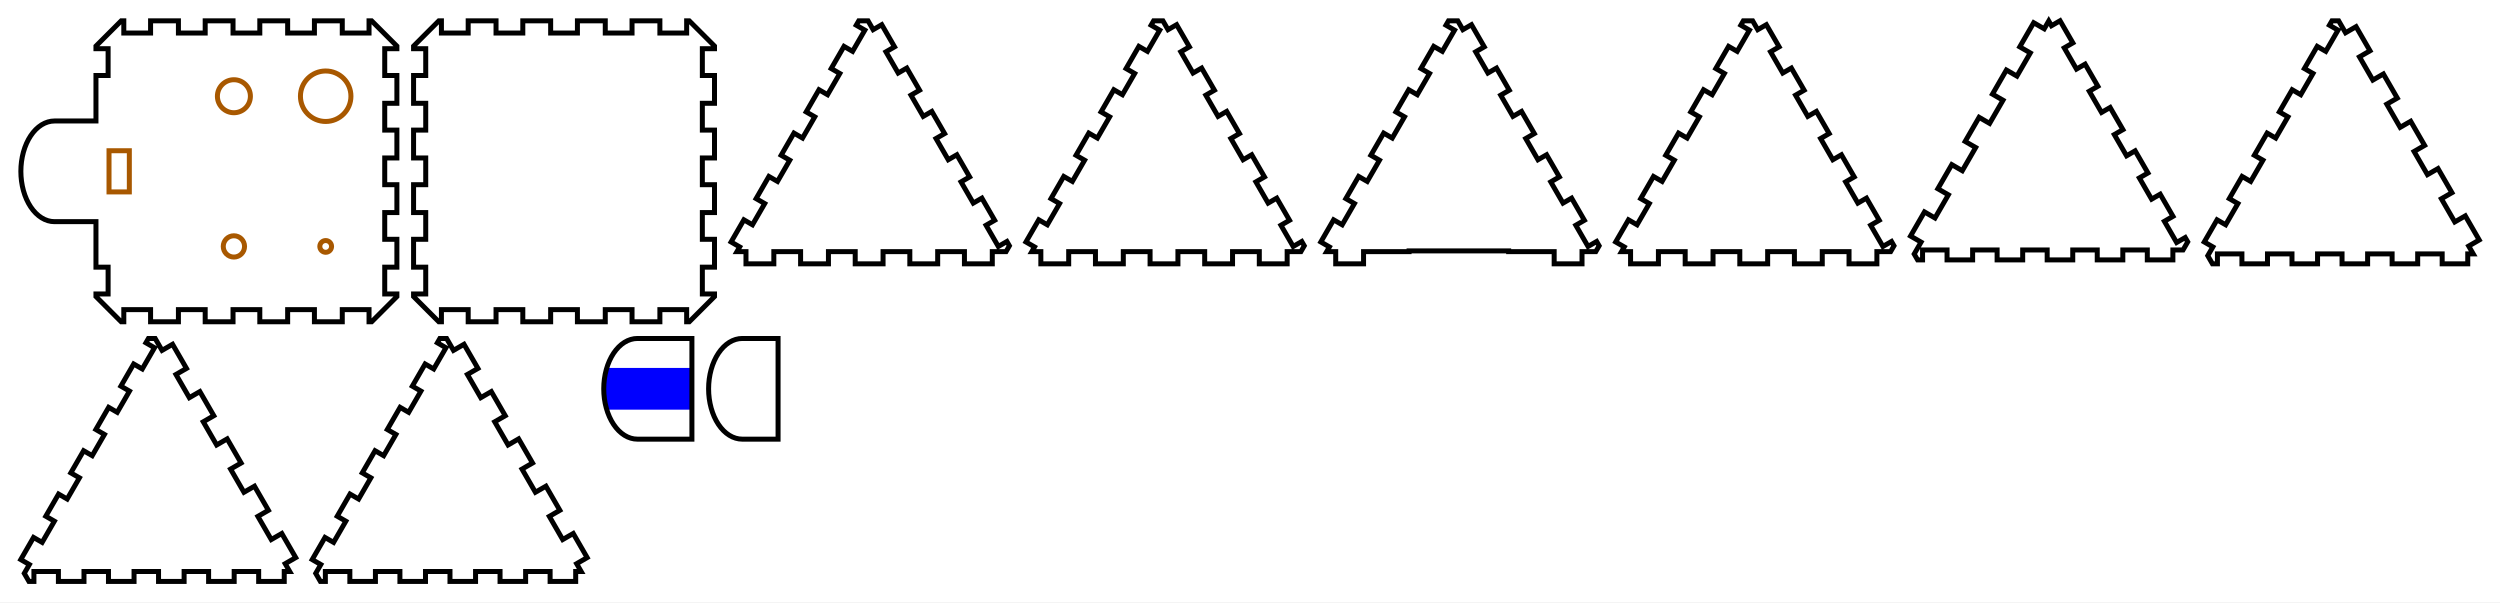
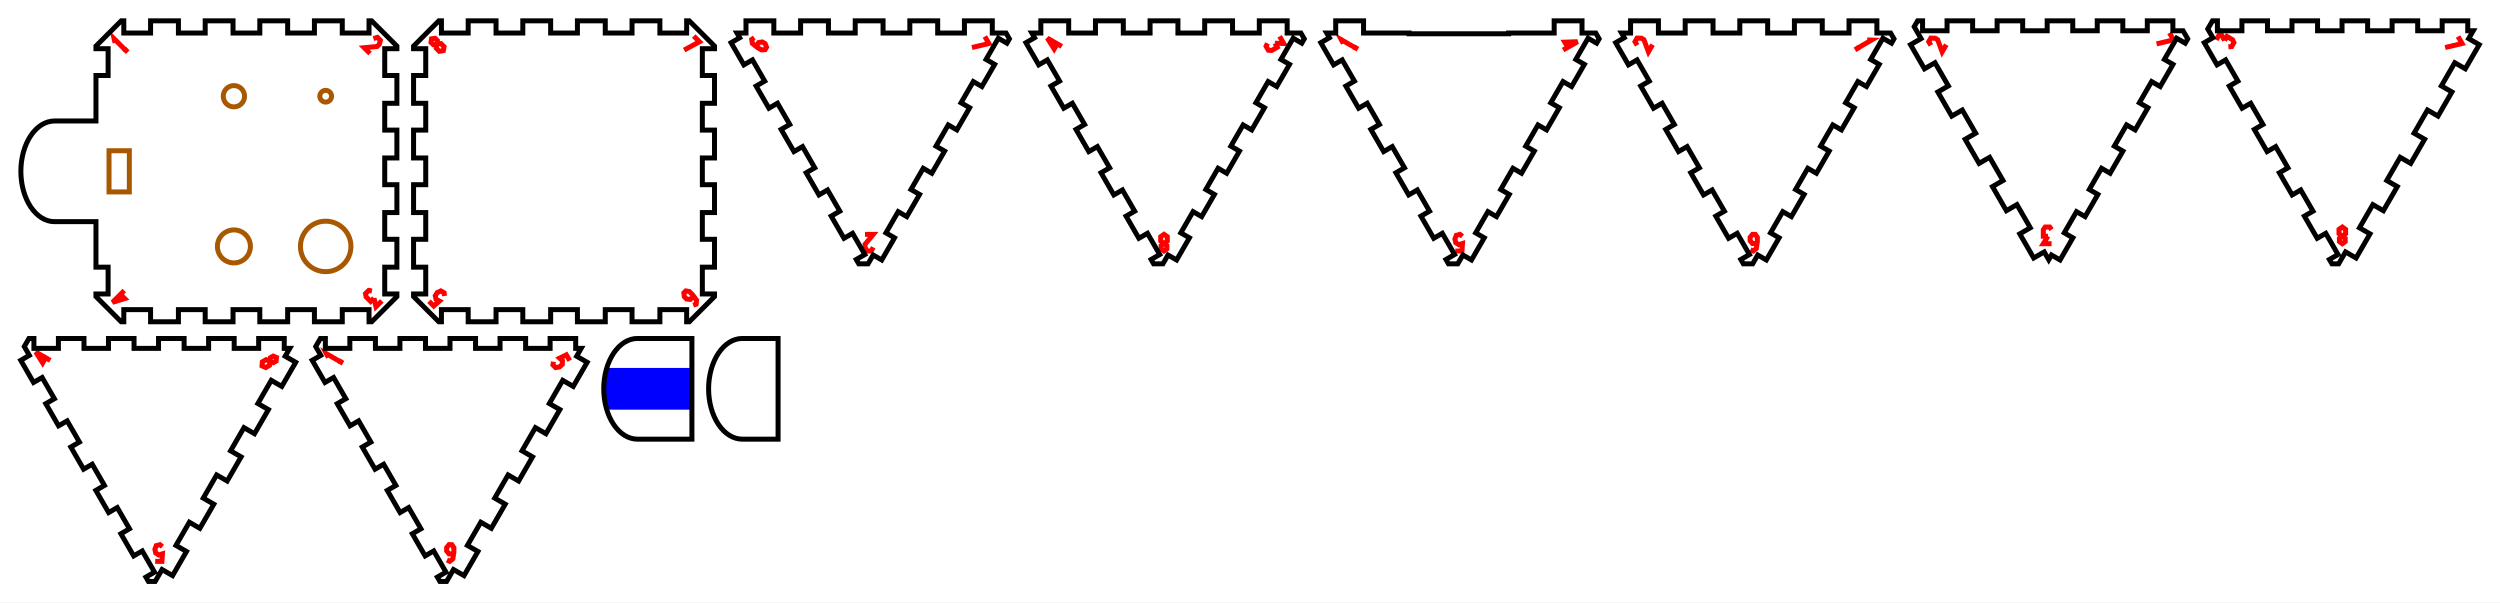
<svg xmlns="http://www.w3.org/2000/svg" width="599.23mm" height="144.36mm" viewBox="0 0 599.23 144.36">
  <rect x="0.0" y="0.0" width="599.23" height="144.36" fill="#ffffff" />
  <g fill="#0000ff" stroke="none">
    <path d="M 165.780,88.195 L 165.780,98.195 L 145.507,98.195 L 145.420,97.900 L 145.339,97.602 L 145.262,97.301 L 145.192,96.996 L 145.126,96.689 L 145.066,96.380 L 145.012,96.068 L 144.964,95.754 L 144.921,95.438 L 144.883,95.121 L 144.852,94.802 L 144.826,94.482 L 144.806,94.161 L 144.791,93.839 L 144.782,93.517 L 144.780,93.195 L 144.782,92.873 L 144.791,92.551 L 144.806,92.229 L 144.826,91.908 L 144.852,91.588 L 144.883,91.269 L 144.921,90.952 L 144.964,90.636 L 145.012,90.322 L 145.066,90.010 L 145.126,89.701 L 145.192,89.394 L 145.262,89.089 L 145.339,88.788 L 145.420,88.490 L 145.507,88.195 Z" />
  </g>
+   <g fill="none" stroke="#ff0000" stroke-width="1.198">
+     <path d="M 89.499,9.229 L 90.471,8.957 L 91.173,9.659 L 90.901,10.631 L 90.392,11.141 L 87.292,11.435 L 88.695,12.838" />
+     <path d="M 91.524,72.121 L 90.121,73.524 L 89.637,71.462" />
+     <path d="M 89.637,71.462 L 88.848,72.251 L 87.745,71.148 L 87.608,70.380 L 88.380,69.608 L 89.148,69.745" />
+     <path d="M 29.785,69.643 L 26.957,72.471 L 29.897,71.565 L 28.495,70.162" />
+     <path d="M 27.579,10.281 L 27.343,9.273 L 30.171,12.101" />
+     <path d="M 29.750,12.522 L 30.627,11.645" />
+     <path d="M 104.711,10.581 L 103.852,10.704 L 103.314,10.166 L 103.438,9.308 L 104.296,9.184 L 104.834,9.722 L 104.711,10.581 L 104.574,11.566 L 105.309,12.301 L 106.266,12.136 L 106.431,11.179 L 105.696,10.444 L 104.711,10.581" />
+     <path d="M 166.286,8.641 L 167.654,10.009 L 163.983,11.996" />
+     <path d="M 166.165,73.157 L 166.865,72.910 L 166.966,71.960 L 166.010,70.653 L 165.247,69.889 L 164.387,69.731 L 163.913,70.204 L 164.019,71.117 L 164.585,71.682 L 165.469,71.760 L 166.030,71.199 L 166.010,70.653" />
+     <path d="M 102.824,72.208 L 103.964,73.348 L 105.324,72.163 L 104.513,71.747 L 104.326,70.882 L 104.808,70.119 L 105.658,69.725 L 106.442,70.169 L 106.541,70.947" />
+     <path d="M 180.793,9.037 L 180.181,9.457 L 180.329,10.402 L 181.590,11.416 L 182.526,11.956 L 183.397,11.887 L 183.732,11.307 L 183.394,10.453 L 182.701,10.053 L 181.827,10.207 L 181.430,10.894 L 181.590,11.416" />
+     <path d="M 236.060,8.748 L 237.027,10.424 L 232.968,11.393" />
+     <path d="M 209.317,59.289 L 208.821,60.169 L 207.829,60.169 L 207.333,59.289 L 207.333,58.569 L 209.317,56.169 L 207.333,56.169" />
+     <path d="M 254.507,11.135 L 251.043,9.135 L 252.680,11.741 L 253.672,10.023" />
+     <path d="M 306.711,8.706 L 307.703,10.424 L 305.586,10.357" />
+     <path d="M 305.586,10.357 L 306.144,11.324 L 304.793,12.104 L 304.016,12.037 L 303.470,11.092 L 303.801,10.386" />
+     <path d="M 279.001,58.369 L 279.696,58.889 L 279.696,59.649 L 279.001,60.169 L 278.307,59.649 L 278.307,58.889 L 279.001,58.369 L 279.795,57.769 L 279.795,56.729 L 279.001,56.169 L 278.208,56.729 L 278.208,57.769 L 279.001,58.369" />
+     <path d="M 321.986,10.434 L 321.496,9.522 L 324.960,11.522" />
+     <path d="M 324.663,12.037 L 325.283,10.963" />
+     <path d="M 374.667,11.994 L 378.132,9.994 L 375.057,10.108 L 376.049,11.827" />
+     <path d="M 348.810,60.169 L 350.422,60.169 L 350.546,58.369 L 349.678,58.649 L 348.934,58.169 L 348.735,57.289 L 349.058,56.409 L 349.926,56.169 L 350.546,56.649" />
+     <path d="M 392.414,10.864 L 391.900,9.994 L 392.396,9.135 L 393.406,9.146 L 394.029,9.506 L 395.116,12.424 L 396.108,10.706" />
+     <path d="M 447.550,9.575 L 448.585,9.608 L 445.121,11.608" />
+     <path d="M 444.823,11.092 L 445.443,12.166" />
+     <path d="M 419.560,59.849 L 420.230,60.169 L 420.974,59.569 L 421.222,57.969 L 421.222,56.889 L 420.726,56.169 L 420.056,56.169 L 419.486,56.889 L 419.486,57.689 L 420.056,58.369 L 420.850,58.369 L 421.222,57.969" />
+     <path d="M 462.817,10.864 L 462.303,9.994 L 462.799,9.135 L 463.809,9.146 L 464.433,9.506 L 465.519,12.424 L 466.511,10.706" />
+     <path d="M 520.007,7.873 L 520.974,9.549 L 516.915,10.518" />
+     <path d="M 491.749,58.419 L 489.765,58.419 L 490.881,56.619" />
+     <path d="M 490.881,56.619 L 489.765,56.619 L 489.765,55.059 L 490.212,54.419 L 491.303,54.419 L 491.749,55.059" />
+     <path d="M 531.217,9.549 L 532.209,7.831 L 533.209,9.697" />
+     <path d="M 533.209,9.697 L 533.767,8.731 L 535.118,9.511 L 535.449,10.217 L 534.904,11.162 L 534.126,11.229" />
+     <path d="M 589.168,8.748 L 590.136,10.424 L 586.076,11.393" />
+     <path d="M 561.434,56.619 L 562.128,57.139 L 562.128,57.899 L 561.434,58.419 L 560.739,57.899 L 560.739,57.139 L 561.434,56.619 L 562.227,56.019 L 562.227,54.979 L 561.434,54.419 L 560.640,54.979 L 560.640,56.019 L 561.434,56.619" />
+     <path d="M 12.056,86.390 L 8.592,84.390 L 10.228,86.996 L 11.220,85.278" />
+     <path d="M 64.712,86.595 L 64.815,85.733 L 65.474,85.353 L 66.271,85.695 L 66.168,86.556 L 65.510,86.936 L 64.712,86.595 L 63.796,86.207 L 62.895,86.727 L 62.807,87.695 L 63.689,88.102 L 64.589,87.582 L 64.712,86.595" />
+     <path d="M 37.197,134.549 L 38.809,134.549 L 38.933,132.749 L 38.065,133.029 L 37.321,132.549 L 37.123,131.669 L 37.445,130.789 L 38.313,130.549 L 38.933,131.029" />
+     <path d="M 78.715,85.689 L 78.226,84.777 L 81.690,86.777" />
+     <path d="M 81.393,87.292 L 82.013,86.218" />
+     <path d="M 136.562,86.446 L 135.756,85.050 L 134.135,85.843 L 134.812,86.455 L 134.768,87.339 L 134.105,87.951 L 133.182,88.112 L 132.540,87.480 L 132.646,86.703" />
+     <path d="M 107.129,134.229 L 107.798,134.549 L 108.542,133.949 L 108.790,132.349 L 108.790,131.269 L 108.294,130.549 L 107.625,130.549 L 107.054,131.269 L 107.054,132.069 L 107.625,132.749 L 108.418,132.749 L 108.790,132.349" />
+   </g>
  <g fill="none" stroke="#a85800" stroke-width="1.198">
-     <path d="M 26.130,36.130 L 31.000,36.130 L 31.000,46.000 L 26.130,46.000 Z" />
-     <circle cx="78.065" cy="59.065" r="1.408" />
-     <circle cx="56.065" cy="59.065" r="2.552" />
-     <circle cx="56.065" cy="23.065" r="3.955" />
-     <circle cx="78.065" cy="23.065" r="6.051" />
+     <path d="M 26.130,46.000 L 31.000,46.000 L 31.000,36.130 L 26.130,36.130 Z" />
+     <circle cx="78.065" cy="23.065" r="1.408" />
+     <circle cx="56.065" cy="23.065" r="2.552" />
+     <circle cx="56.065" cy="59.065" r="3.955" />
+     <circle cx="78.065" cy="59.065" r="6.051" />
  </g>
  <g fill="none" stroke="#000000" stroke-width="1.198">
-     <path d="M 89.082,77.130 L 95.130,71.082 L 95.130,70.455 L 92.217,70.455 L 92.217,64.039 L 95.130,64.039 L 95.130,57.364 L 92.217,57.364 L 92.217,50.948 L 95.130,50.948 L 95.130,44.273 L 92.217,44.273 L 92.217,37.857 L 95.130,37.857 L 95.130,31.182 L 92.217,31.182 L 92.217,24.766 L 95.130,24.766 L 95.130,18.091 L 92.217,18.091 L 92.217,11.675 L 95.130,11.675 L 95.130,11.048 L 89.082,5.000 L 88.455,5.000 L 88.455,7.913 L 82.039,7.913 L 82.039,5.000 L 75.364,5.000 L 75.364,7.913 L 68.948,7.913 L 68.948,5.000 L 62.273,5.000 L 62.273,7.913 L 55.857,7.913 L 55.857,5.000 L 49.182,5.000 L 49.182,7.913 L 42.766,7.913 L 42.766,5.000 L 36.091,5.000 L 36.091,7.913 L 29.675,7.913 L 29.675,5.000 L 29.048,5.000 L 23.000,11.048 L 23.000,11.675 L 25.913,11.675 L 25.913,18.091 L 23.000,18.091 L 23.000,29.000 L 13.063,29.000 L 12.271,29.058 L 11.486,29.233 L 10.716,29.522 L 9.969,29.923 L 9.253,30.431 L 8.574,31.041 L 7.939,31.748 L 7.354,32.544 L 6.824,33.421 L 6.354,34.372 L 5.948,35.386 L 5.611,36.455 L 5.346,37.569 L 5.154,38.715 L 5.039,39.885 L 5.000,41.065 L 5.039,42.245 L 5.154,43.415 L 5.346,44.561 L 5.611,45.675 L 5.948,46.744 L 6.354,47.758 L 6.824,48.709 L 7.354,49.586 L 7.939,50.382 L 8.574,51.089 L 9.253,51.699 L 9.969,52.207 L 10.716,52.608 L 11.486,52.897 L 12.271,53.072 L 13.063,53.130 L 23.000,53.130 L 23.000,64.039 L 25.913,64.039 L 25.913,70.455 L 23.000,70.455 L 23.000,71.082 L 29.048,77.130 L 29.675,77.130 L 29.675,74.217 L 36.091,74.217 L 36.091,77.130 L 42.766,77.130 L 42.766,74.217 L 49.182,74.217 L 49.182,77.130 L 55.857,77.130 L 55.857,74.217 L 62.273,74.217 L 62.273,77.130 L 68.948,77.130 L 68.948,74.217 L 75.364,74.217 L 75.364,77.130 L 82.039,77.130 L 82.039,74.217 L 88.455,74.217 L 88.455,77.130 Z" />
-     <path d="M 99.130,71.082 L 105.178,77.130 L 105.805,77.130 L 105.805,74.217 L 112.221,74.217 L 112.221,77.130 L 118.896,77.130 L 118.896,74.217 L 125.312,74.217 L 125.312,77.130 L 131.987,77.130 L 131.987,74.217 L 138.403,74.217 L 138.403,77.130 L 145.078,77.130 L 145.078,74.217 L 151.494,74.217 L 151.494,77.130 L 158.169,77.130 L 158.169,74.217 L 164.585,74.217 L 164.585,77.130 L 165.212,77.130 L 171.260,71.082 L 171.260,70.455 L 168.347,70.455 L 168.347,64.039 L 171.260,64.039 L 171.260,57.364 L 168.347,57.364 L 168.347,50.948 L 171.260,50.948 L 171.260,44.273 L 168.347,44.273 L 168.347,37.857 L 171.260,37.857 L 171.260,31.182 L 168.347,31.182 L 168.347,24.766 L 171.260,24.766 L 171.260,18.091 L 168.347,18.091 L 168.347,11.675 L 171.260,11.675 L 171.260,11.048 L 165.212,5.000 L 164.585,5.000 L 164.585,7.913 L 158.169,7.913 L 158.169,5.000 L 151.494,5.000 L 151.494,7.913 L 145.078,7.913 L 145.078,5.000 L 138.403,5.000 L 138.403,7.913 L 131.987,7.913 L 131.987,5.000 L 125.312,5.000 L 125.312,7.913 L 118.896,7.913 L 118.896,5.000 L 112.221,5.000 L 112.221,7.913 L 105.805,7.913 L 105.805,5.000 L 105.178,5.000 L 99.130,11.048 L 99.130,11.675 L 102.043,11.675 L 102.043,18.091 L 99.130,18.091 L 99.130,24.766 L 102.043,24.766 L 102.043,31.182 L 99.130,31.182 L 99.130,37.857 L 102.043,37.857 L 102.043,44.273 L 99.130,44.273 L 99.130,50.948 L 102.043,50.948 L 102.043,57.364 L 99.130,57.364 L 99.130,64.039 L 102.043,64.039 L 102.043,70.455 L 99.130,70.455 Z" />
-     <path d="M 176.641,60.321 L 178.805,60.321 L 178.805,63.234 L 185.481,63.234 L 185.481,60.321 L 191.896,60.321 L 191.896,63.234 L 198.572,63.234 L 198.572,60.321 L 204.987,60.321 L 204.987,63.234 L 211.663,63.234 L 211.663,60.321 L 218.078,60.321 L 218.078,63.234 L 224.754,63.234 L 224.754,60.321 L 231.169,60.321 L 231.169,63.234 L 237.845,63.234 L 237.845,60.321 L 241.137,60.321 L 241.946,58.919 L 241.349,57.884 L 239.289,59.073 L 236.354,53.990 L 238.414,52.800 L 235.349,47.492 L 233.289,48.681 L 230.354,43.597 L 232.414,42.408 L 229.349,37.099 L 227.289,38.288 L 224.354,33.205 L 226.414,32.016 L 223.349,26.707 L 221.289,27.896 L 218.354,22.813 L 220.414,21.623 L 217.349,16.315 L 215.289,17.504 L 212.354,12.420 L 214.414,11.231 L 211.349,5.922 L 209.289,7.112 L 208.070,5.000 L 205.834,5.000 L 205.236,6.035 L 207.296,7.224 L 204.361,12.308 L 202.301,11.119 L 199.236,16.427 L 201.296,17.616 L 198.361,22.700 L 196.301,21.511 L 193.236,26.820 L 195.296,28.009 L 192.361,33.092 L 190.301,31.903 L 187.236,37.212 L 189.296,38.401 L 186.361,43.485 L 184.301,42.295 L 181.236,47.604 L 183.296,48.793 L 180.361,53.877 L 178.301,52.688 L 175.236,57.996 L 177.296,59.186 Z" />
-     <path d="M 247.317,60.321 L 249.482,60.321 L 249.482,63.234 L 256.157,63.234 L 256.157,60.321 L 262.573,60.321 L 262.573,63.234 L 269.248,63.234 L 269.248,60.321 L 275.664,60.321 L 275.664,63.234 L 282.339,63.234 L 282.339,60.321 L 288.754,60.321 L 288.754,63.234 L 295.430,63.234 L 295.430,60.321 L 301.845,60.321 L 301.845,63.234 L 308.521,63.234 L 308.521,60.321 L 311.813,60.321 L 312.623,58.919 L 312.025,57.884 L 309.965,59.073 L 307.030,53.990 L 309.090,52.800 L 306.025,47.492 L 303.965,48.681 L 301.030,43.597 L 303.090,42.408 L 300.025,37.099 L 297.965,38.288 L 295.030,33.205 L 297.090,32.016 L 294.025,26.707 L 291.965,27.896 L 289.030,22.813 L 291.090,21.623 L 288.025,16.315 L 285.965,17.504 L 283.030,12.420 L 285.090,11.231 L 282.025,5.922 L 279.965,7.112 L 278.746,5.000 L 276.510,5.000 L 275.912,6.035 L 277.972,7.224 L 275.037,12.308 L 272.977,11.119 L 269.912,16.427 L 271.972,17.616 L 269.037,22.700 L 266.977,21.511 L 263.912,26.820 L 265.972,28.009 L 263.037,33.092 L 260.977,31.903 L 257.912,37.212 L 259.972,38.401 L 257.037,43.485 L 254.977,42.295 L 251.912,47.604 L 253.972,48.793 L 251.037,53.877 L 248.977,52.688 L 245.912,57.996 L 247.972,59.186 Z" />
-     <path d="M 317.993,60.321 L 320.158,60.321 L 320.158,63.234 L 326.833,63.234 L 326.833,60.321 L 337.743,60.321 L 337.743,60.144 L 361.613,60.144 L 361.613,60.321 L 372.522,60.321 L 372.522,63.234 L 379.197,63.234 L 379.197,60.321 L 382.489,60.321 L 383.299,58.919 L 382.701,57.884 L 380.642,59.073 L 377.707,53.990 L 379.766,52.800 L 376.701,47.492 L 374.642,48.681 L 371.707,43.597 L 373.766,42.408 L 370.701,37.099 L 368.642,38.288 L 365.707,33.205 L 367.766,32.016 L 364.701,26.707 L 362.642,27.896 L 359.707,22.813 L 361.766,21.623 L 358.701,16.315 L 356.642,17.504 L 353.707,12.420 L 355.766,11.231 L 352.701,5.922 L 350.642,7.112 L 349.422,5.000 L 347.186,5.000 L 346.589,6.035 L 348.648,7.224 L 345.713,12.308 L 343.654,11.119 L 340.589,16.427 L 342.648,17.616 L 339.713,22.700 L 337.654,21.511 L 334.589,26.820 L 336.648,28.009 L 333.713,33.092 L 331.654,31.903 L 328.589,37.212 L 330.648,38.401 L 327.713,43.485 L 325.654,42.295 L 322.589,47.604 L 324.648,48.793 L 321.713,53.877 L 319.654,52.688 L 316.589,57.996 L 318.648,59.186 Z" />
-     <path d="M 388.669,60.321 L 390.834,60.321 L 390.834,63.234 L 397.510,63.234 L 397.510,60.321 L 403.925,60.321 L 403.925,63.234 L 410.601,63.234 L 410.601,60.321 L 417.016,60.321 L 417.016,63.234 L 423.692,63.234 L 423.692,60.321 L 430.107,60.321 L 430.107,63.234 L 436.782,63.234 L 436.782,60.321 L 443.198,60.321 L 443.198,63.234 L 449.873,63.234 L 449.873,60.321 L 453.166,60.321 L 453.975,58.919 L 453.378,57.884 L 451.318,59.073 L 448.383,53.990 L 450.443,52.800 L 447.378,47.492 L 445.318,48.681 L 442.383,43.597 L 444.443,42.408 L 441.378,37.099 L 439.318,38.288 L 436.383,33.205 L 438.443,32.016 L 435.378,26.707 L 433.318,27.896 L 430.383,22.813 L 432.443,21.623 L 429.378,16.315 L 427.318,17.504 L 424.383,12.420 L 426.443,11.231 L 423.378,5.922 L 421.318,7.112 L 420.099,5.000 L 417.863,5.000 L 417.265,6.035 L 419.325,7.224 L 416.390,12.308 L 414.330,11.119 L 411.265,16.427 L 413.325,17.616 L 410.390,22.700 L 408.330,21.511 L 405.265,26.820 L 407.325,28.009 L 404.390,33.092 L 402.330,31.903 L 399.265,37.212 L 401.325,38.401 L 398.390,43.485 L 396.330,42.295 L 393.265,47.604 L 395.325,48.793 L 392.390,53.877 L 390.330,52.688 L 387.265,57.996 L 389.325,59.186 Z" />
-     <path d="M 458.818,60.886 L 459.627,62.288 L 460.822,62.288 L 460.822,59.909 L 466.692,59.909 L 466.692,62.288 L 472.822,62.288 L 472.822,59.909 L 478.692,59.909 L 478.692,62.288 L 484.822,62.288 L 484.822,59.909 L 490.692,59.909 L 490.692,62.288 L 496.822,62.288 L 496.822,59.909 L 502.692,59.909 L 502.692,62.288 L 508.822,62.288 L 508.822,59.909 L 514.692,59.909 L 514.692,62.288 L 520.822,62.288 L 520.822,59.909 L 523.261,59.909 L 524.379,57.973 L 523.781,56.938 L 521.721,58.127 L 518.786,53.043 L 520.846,51.854 L 517.781,46.545 L 515.721,47.735 L 512.786,42.651 L 514.846,41.462 L 511.781,36.153 L 509.721,37.342 L 506.786,32.259 L 508.846,31.070 L 505.781,25.761 L 503.721,26.950 L 500.786,21.866 L 502.846,20.677 L 499.781,15.369 L 497.721,16.558 L 494.786,11.474 L 496.846,10.285 L 493.781,4.976 L 491.721,6.165 L 491.066,5.030 L 489.983,6.905 L 487.461,5.449 L 484.123,11.230 L 486.646,12.686 L 483.438,18.242 L 480.915,16.786 L 477.578,22.567 L 480.100,24.023 L 476.893,29.579 L 474.370,28.123 L 471.032,33.904 L 473.555,35.360 L 470.347,40.916 L 467.824,39.460 L 464.487,45.241 L 467.009,46.697 L 463.802,52.253 L 461.279,50.797 L 457.941,56.578 L 460.464,58.034 Z" />
-     <path d="M 529.185,61.297 L 530.304,63.234 L 531.499,63.234 L 531.499,60.855 L 537.369,60.855 L 537.369,63.234 L 543.499,63.234 L 543.499,60.855 L 549.369,60.855 L 549.369,63.234 L 555.499,63.234 L 555.499,60.855 L 561.369,60.855 L 561.369,63.234 L 567.499,63.234 L 567.499,60.855 L 573.369,60.855 L 573.369,63.234 L 579.499,63.234 L 579.499,60.855 L 585.369,60.855 L 585.369,63.234 L 591.499,63.234 L 591.499,60.855 L 592.809,60.855 L 591.727,58.981 L 594.250,57.524 L 590.912,51.743 L 588.389,53.199 L 585.181,47.644 L 587.704,46.187 L 584.366,40.406 L 581.844,41.862 L 578.636,36.306 L 581.159,34.850 L 577.821,29.069 L 575.298,30.525 L 572.091,24.969 L 574.613,23.513 L 571.276,17.732 L 568.753,19.188 L 565.545,13.632 L 568.068,12.176 L 564.730,6.395 L 562.207,7.851 L 560.561,5.000 L 558.942,5.000 L 558.345,6.035 L 560.405,7.224 L 557.470,12.308 L 555.410,11.119 L 552.345,16.427 L 554.405,17.616 L 551.470,22.700 L 549.410,21.511 L 546.345,26.820 L 548.405,28.009 L 545.470,33.092 L 543.410,31.903 L 540.345,37.212 L 542.405,38.401 L 539.470,43.485 L 537.410,42.295 L 534.345,47.604 L 536.405,48.793 L 533.470,53.877 L 531.410,52.688 L 528.345,57.996 L 530.405,59.186 Z" />
-     <path d="M 5.817,137.427 L 6.935,139.364 L 8.130,139.364 L 8.130,136.985 L 14.000,136.985 L 14.000,139.364 L 20.130,139.364 L 20.130,136.985 L 26.000,136.985 L 26.000,139.364 L 32.130,139.364 L 32.130,136.985 L 38.000,136.985 L 38.000,139.364 L 44.130,139.364 L 44.130,136.985 L 50.000,136.985 L 50.000,139.364 L 56.130,139.364 L 56.130,136.985 L 62.000,136.985 L 62.000,139.364 L 68.130,139.364 L 68.130,136.985 L 69.441,136.985 L 68.358,135.111 L 70.881,133.654 L 67.543,127.873 L 65.021,129.329 L 61.813,123.774 L 64.336,122.317 L 60.998,116.536 L 58.475,117.992 L 55.267,112.436 L 57.790,110.980 L 54.452,105.199 L 51.930,106.655 L 48.722,101.099 L 51.245,99.643 L 47.907,93.862 L 45.384,95.318 L 42.177,89.762 L 44.699,88.306 L 41.362,82.525 L 38.839,83.981 L 37.193,81.130 L 35.574,81.130 L 34.976,82.165 L 37.036,83.354 L 34.101,88.438 L 32.041,87.249 L 28.976,92.557 L 31.036,93.746 L 28.101,98.830 L 26.041,97.641 L 22.976,102.950 L 25.036,104.139 L 22.101,109.222 L 20.041,108.033 L 16.976,113.342 L 19.036,114.531 L 16.101,119.615 L 14.041,118.425 L 10.976,123.734 L 13.036,124.923 L 10.101,130.007 L 8.041,128.818 L 4.976,134.126 L 7.036,135.316 Z" />
-     <path d="M 75.674,137.427 L 76.792,139.364 L 77.987,139.364 L 77.987,136.985 L 83.857,136.985 L 83.857,139.364 L 89.987,139.364 L 89.987,136.985 L 95.857,136.985 L 95.857,139.364 L 101.987,139.364 L 101.987,136.985 L 107.857,136.985 L 107.857,139.364 L 113.987,139.364 L 113.987,136.985 L 119.857,136.985 L 119.857,139.364 L 125.987,139.364 L 125.987,136.985 L 131.857,136.985 L 131.857,139.364 L 137.987,139.364 L 137.987,136.985 L 139.298,136.985 L 138.216,135.111 L 140.738,133.654 L 137.401,127.873 L 134.878,129.329 L 131.670,123.774 L 134.193,122.317 L 130.855,116.536 L 128.332,117.992 L 125.125,112.436 L 127.647,110.980 L 124.310,105.199 L 121.787,106.655 L 118.579,101.099 L 121.102,99.643 L 117.764,93.862 L 115.242,95.318 L 112.034,89.762 L 114.557,88.306 L 111.219,82.525 L 108.696,83.981 L 107.050,81.130 L 105.431,81.130 L 104.833,82.165 L 106.893,83.354 L 103.958,88.438 L 101.898,87.249 L 98.833,92.557 L 100.893,93.746 L 97.958,98.830 L 95.898,97.641 L 92.833,102.950 L 94.893,104.139 L 91.958,109.222 L 89.898,108.033 L 86.833,113.342 L 88.893,114.531 L 85.958,119.615 L 83.898,118.425 L 80.833,123.734 L 82.893,124.923 L 79.958,130.007 L 77.898,128.818 L 74.833,134.126 L 76.893,135.316 Z" />
+     <path d="M 89.082,5.000 L 95.130,11.048 L 95.130,11.675 L 92.217,11.675 L 92.217,18.091 L 95.130,18.091 L 95.130,24.766 L 92.217,24.766 L 92.217,31.182 L 95.130,31.182 L 95.130,37.857 L 92.217,37.857 L 92.217,44.273 L 95.130,44.273 L 95.130,50.948 L 92.217,50.948 L 92.217,57.364 L 95.130,57.364 L 95.130,64.039 L 92.217,64.039 L 92.217,70.455 L 95.130,70.455 L 95.130,71.082 L 89.082,77.130 L 88.455,77.130 L 88.455,74.217 L 82.039,74.217 L 82.039,77.130 L 75.364,77.130 L 75.364,74.217 L 68.948,74.217 L 68.948,77.130 L 62.273,77.130 L 62.273,74.217 L 55.857,74.217 L 55.857,77.130 L 49.182,77.130 L 49.182,74.217 L 42.766,74.217 L 42.766,77.130 L 36.091,77.130 L 36.091,74.217 L 29.675,74.217 L 29.675,77.130 L 29.048,77.130 L 23.000,71.082 L 23.000,70.455 L 25.913,70.455 L 25.913,64.039 L 23.000,64.039 L 23.000,53.130 L 13.063,53.130 L 12.271,53.072 L 11.486,52.897 L 10.716,52.608 L 9.969,52.207 L 9.253,51.699 L 8.574,51.089 L 7.939,50.382 L 7.354,49.586 L 6.824,48.709 L 6.354,47.758 L 5.948,46.744 L 5.611,45.675 L 5.346,44.561 L 5.154,43.415 L 5.039,42.245 L 5.000,41.065 L 5.039,39.885 L 5.154,38.715 L 5.346,37.569 L 5.611,36.455 L 5.948,35.386 L 6.354,34.372 L 6.824,33.421 L 7.354,32.544 L 7.939,31.748 L 8.574,31.041 L 9.253,30.431 L 9.969,29.923 L 10.716,29.522 L 11.486,29.233 L 12.271,29.058 L 13.063,29.000 L 23.000,29.000 L 23.000,18.091 L 25.913,18.091 L 25.913,11.675 L 23.000,11.675 L 23.000,11.048 L 29.048,5.000 L 29.675,5.000 L 29.675,7.913 L 36.091,7.913 L 36.091,5.000 L 42.766,5.000 L 42.766,7.913 L 49.182,7.913 L 49.182,5.000 L 55.857,5.000 L 55.857,7.913 L 62.273,7.913 L 62.273,5.000 L 68.948,5.000 L 68.948,7.913 L 75.364,7.913 L 75.364,5.000 L 82.039,5.000 L 82.039,7.913 L 88.455,7.913 L 88.455,5.000 Z" />
+     <path d="M 99.130,11.048 L 105.178,5.000 L 105.805,5.000 L 105.805,7.913 L 112.221,7.913 L 112.221,5.000 L 118.896,5.000 L 118.896,7.913 L 125.312,7.913 L 125.312,5.000 L 131.987,5.000 L 131.987,7.913 L 138.403,7.913 L 138.403,5.000 L 145.078,5.000 L 145.078,7.913 L 151.494,7.913 L 151.494,5.000 L 158.169,5.000 L 158.169,7.913 L 164.585,7.913 L 164.585,5.000 L 165.212,5.000 L 171.260,11.048 L 171.260,11.675 L 168.347,11.675 L 168.347,18.091 L 171.260,18.091 L 171.260,24.766 L 168.347,24.766 L 168.347,31.182 L 171.260,31.182 L 171.260,37.857 L 168.347,37.857 L 168.347,44.273 L 171.260,44.273 L 171.260,50.948 L 168.347,50.948 L 168.347,57.364 L 171.260,57.364 L 171.260,64.039 L 168.347,64.039 L 168.347,70.455 L 171.260,70.455 L 171.260,71.082 L 165.212,77.130 L 164.585,77.130 L 164.585,74.217 L 158.169,74.217 L 158.169,77.130 L 151.494,77.130 L 151.494,74.217 L 145.078,74.217 L 145.078,77.130 L 138.403,77.130 L 138.403,74.217 L 131.987,74.217 L 131.987,77.130 L 125.312,77.130 L 125.312,74.217 L 118.896,74.217 L 118.896,77.130 L 112.221,77.130 L 112.221,74.217 L 105.805,74.217 L 105.805,77.130 L 105.178,77.130 L 99.130,71.082 L 99.130,70.455 L 102.043,70.455 L 102.043,64.039 L 99.130,64.039 L 99.130,57.364 L 102.043,57.364 L 102.043,50.948 L 99.130,50.948 L 99.130,44.273 L 102.043,44.273 L 102.043,37.857 L 99.130,37.857 L 99.130,31.182 L 102.043,31.182 L 102.043,24.766 L 99.130,24.766 L 99.130,18.091 L 102.043,18.091 L 102.043,11.675 L 99.130,11.675 Z" />
+     <path d="M 176.641,7.913 L 178.805,7.913 L 178.805,5.000 L 185.481,5.000 L 185.481,7.913 L 191.896,7.913 L 191.896,5.000 L 198.572,5.000 L 198.572,7.913 L 204.987,7.913 L 204.987,5.000 L 211.663,5.000 L 211.663,7.913 L 218.078,7.913 L 218.078,5.000 L 224.754,5.000 L 224.754,7.913 L 231.169,7.913 L 231.169,5.000 L 237.845,5.000 L 237.845,7.913 L 241.137,7.913 L 241.946,9.315 L 241.349,10.350 L 239.289,9.161 L 236.354,14.244 L 238.414,15.434 L 235.349,20.742 L 233.289,19.553 L 230.354,24.637 L 232.414,25.826 L 229.349,31.135 L 227.289,29.945 L 224.354,35.029 L 226.414,36.218 L 223.349,41.527 L 221.289,40.338 L 218.354,45.421 L 220.414,46.610 L 217.349,51.919 L 215.289,50.730 L 212.354,55.814 L 214.414,57.003 L 211.349,62.311 L 209.289,61.122 L 208.070,63.234 L 205.834,63.234 L 205.236,62.199 L 207.296,61.010 L 204.361,55.926 L 202.301,57.115 L 199.236,51.807 L 201.296,50.617 L 198.361,45.534 L 196.301,46.723 L 193.236,41.414 L 195.296,40.225 L 192.361,35.141 L 190.301,36.331 L 187.236,31.022 L 189.296,29.833 L 186.361,24.749 L 184.301,25.938 L 181.236,20.630 L 183.296,19.440 L 180.361,14.357 L 178.301,15.546 L 175.236,10.237 L 177.296,9.048 Z" />
+     <path d="M 247.317,7.913 L 249.482,7.913 L 249.482,5.000 L 256.157,5.000 L 256.157,7.913 L 262.573,7.913 L 262.573,5.000 L 269.248,5.000 L 269.248,7.913 L 275.664,7.913 L 275.664,5.000 L 282.339,5.000 L 282.339,7.913 L 288.754,7.913 L 288.754,5.000 L 295.430,5.000 L 295.430,7.913 L 301.845,7.913 L 301.845,5.000 L 308.521,5.000 L 308.521,7.913 L 311.813,7.913 L 312.623,9.315 L 312.025,10.350 L 309.965,9.161 L 307.030,14.244 L 309.090,15.434 L 306.025,20.742 L 303.965,19.553 L 301.030,24.637 L 303.090,25.826 L 300.025,31.135 L 297.965,29.945 L 295.030,35.029 L 297.090,36.218 L 294.025,41.527 L 291.965,40.338 L 289.030,45.421 L 291.090,46.610 L 288.025,51.919 L 285.965,50.730 L 283.030,55.814 L 285.090,57.003 L 282.025,62.311 L 279.965,61.122 L 278.746,63.234 L 276.510,63.234 L 275.912,62.199 L 277.972,61.010 L 275.037,55.926 L 272.977,57.115 L 269.912,51.807 L 271.972,50.617 L 269.037,45.534 L 266.977,46.723 L 263.912,41.414 L 265.972,40.225 L 263.037,35.141 L 260.977,36.331 L 257.912,31.022 L 259.972,29.833 L 257.037,24.749 L 254.977,25.938 L 251.912,20.630 L 253.972,19.440 L 251.037,14.357 L 248.977,15.546 L 245.912,10.237 L 247.972,9.048 Z" />
+     <path d="M 317.993,7.913 L 320.158,7.913 L 320.158,5.000 L 326.833,5.000 L 326.833,7.913 L 337.743,7.913 L 337.743,8.090 L 361.613,8.090 L 361.613,7.913 L 372.522,7.913 L 372.522,5.000 L 379.197,5.000 L 379.197,7.913 L 382.489,7.913 L 383.299,9.315 L 382.701,10.350 L 380.642,9.161 L 377.707,14.244 L 379.766,15.434 L 376.701,20.742 L 374.642,19.553 L 371.707,24.637 L 373.766,25.826 L 370.701,31.135 L 368.642,29.945 L 365.707,35.029 L 367.766,36.218 L 364.701,41.527 L 362.642,40.338 L 359.707,45.421 L 361.766,46.610 L 358.701,51.919 L 356.642,50.730 L 353.707,55.814 L 355.766,57.003 L 352.701,62.311 L 350.642,61.122 L 349.422,63.234 L 347.186,63.234 L 346.589,62.199 L 348.648,61.010 L 345.713,55.926 L 343.654,57.115 L 340.589,51.807 L 342.648,50.617 L 339.713,45.534 L 337.654,46.723 L 334.589,41.414 L 336.648,40.225 L 333.713,35.141 L 331.654,36.331 L 328.589,31.022 L 330.648,29.833 L 327.713,24.749 L 325.654,25.938 L 322.589,20.630 L 324.648,19.440 L 321.713,14.357 L 319.654,15.546 L 316.589,10.237 L 318.648,9.048 Z" />
+     <path d="M 388.669,7.913 L 390.834,7.913 L 390.834,5.000 L 397.510,5.000 L 397.510,7.913 L 403.925,7.913 L 403.925,5.000 L 410.601,5.000 L 410.601,7.913 L 417.016,7.913 L 417.016,5.000 L 423.692,5.000 L 423.692,7.913 L 430.107,7.913 L 430.107,5.000 L 436.782,5.000 L 436.782,7.913 L 443.198,7.913 L 443.198,5.000 L 449.873,5.000 L 449.873,7.913 L 453.166,7.913 L 453.975,9.315 L 453.378,10.350 L 451.318,9.161 L 448.383,14.244 L 450.443,15.434 L 447.378,20.742 L 445.318,19.553 L 442.383,24.637 L 444.443,25.826 L 441.378,31.135 L 439.318,29.945 L 436.383,35.029 L 438.443,36.218 L 435.378,41.527 L 433.318,40.338 L 430.383,45.421 L 432.443,46.610 L 429.378,51.919 L 427.318,50.730 L 424.383,55.814 L 426.443,57.003 L 423.378,62.311 L 421.318,61.122 L 420.099,63.234 L 417.863,63.234 L 417.265,62.199 L 419.325,61.010 L 416.390,55.926 L 414.330,57.115 L 411.265,51.807 L 413.325,50.617 L 410.390,45.534 L 408.330,46.723 L 405.265,41.414 L 407.325,40.225 L 404.390,35.141 L 402.330,36.331 L 399.265,31.022 L 401.325,29.833 L 398.390,24.749 L 396.330,25.938 L 393.265,20.630 L 395.325,19.440 L 392.390,14.357 L 390.330,15.546 L 387.265,10.237 L 389.325,9.048 Z" />
+     <path d="M 458.818,6.402 L 459.627,5.000 L 460.822,5.000 L 460.822,7.378 L 466.692,7.378 L 466.692,5.000 L 472.822,5.000 L 472.822,7.378 L 478.692,7.378 L 478.692,5.000 L 484.822,5.000 L 484.822,7.378 L 490.692,7.378 L 490.692,5.000 L 496.822,5.000 L 496.822,7.378 L 502.692,7.378 L 502.692,5.000 L 508.822,5.000 L 508.822,7.378 L 514.692,7.378 L 514.692,5.000 L 520.822,5.000 L 520.822,7.378 L 523.261,7.378 L 524.379,9.315 L 523.781,10.350 L 521.721,9.161 L 518.786,14.244 L 520.846,15.434 L 517.781,20.742 L 515.721,19.553 L 512.786,24.637 L 514.846,25.826 L 511.781,31.135 L 509.721,29.945 L 506.786,35.029 L 508.846,36.218 L 505.781,41.527 L 503.721,40.338 L 500.786,45.421 L 502.846,46.610 L 499.781,51.919 L 497.721,50.730 L 494.786,55.814 L 496.846,57.003 L 493.781,62.311 L 491.721,61.122 L 491.066,62.257 L 489.983,60.383 L 487.461,61.839 L 484.123,56.058 L 486.646,54.602 L 483.438,49.046 L 480.915,50.502 L 477.578,44.721 L 480.100,43.264 L 476.893,37.708 L 474.370,39.165 L 471.032,33.384 L 473.555,31.927 L 470.347,26.371 L 467.824,27.828 L 464.487,22.047 L 467.009,20.590 L 463.802,15.034 L 461.279,16.491 L 457.941,10.710 L 460.464,9.253 Z" />
+     <path d="M 529.185,6.937 L 530.304,5.000 L 531.499,5.000 L 531.499,7.378 L 537.369,7.378 L 537.369,5.000 L 543.499,5.000 L 543.499,7.378 L 549.369,7.378 L 549.369,5.000 L 555.499,5.000 L 555.499,7.378 L 561.369,7.378 L 561.369,5.000 L 567.499,5.000 L 567.499,7.378 L 573.369,7.378 L 573.369,5.000 L 579.499,5.000 L 579.499,7.378 L 585.369,7.378 L 585.369,5.000 L 591.499,5.000 L 591.499,7.378 L 592.809,7.378 L 591.727,9.253 L 594.250,10.710 L 590.912,16.491 L 588.389,15.034 L 585.181,20.590 L 587.704,22.047 L 584.366,27.828 L 581.844,26.371 L 578.636,31.927 L 581.159,33.384 L 577.821,39.165 L 575.298,37.708 L 572.091,43.264 L 574.613,44.721 L 571.276,50.502 L 568.753,49.046 L 565.545,54.602 L 568.068,56.058 L 564.730,61.839 L 562.207,60.383 L 560.561,63.234 L 558.942,63.234 L 558.345,62.199 L 560.405,61.010 L 557.470,55.926 L 555.410,57.115 L 552.345,51.807 L 554.405,50.617 L 551.470,45.534 L 549.410,46.723 L 546.345,41.414 L 548.405,40.225 L 545.470,35.141 L 543.410,36.331 L 540.345,31.022 L 542.405,29.833 L 539.470,24.749 L 537.410,25.938 L 534.345,20.630 L 536.405,19.440 L 533.470,14.357 L 531.410,15.546 L 528.345,10.237 L 530.405,9.048 Z" />
+     <path d="M 5.817,83.067 L 6.935,81.130 L 8.130,81.130 L 8.130,83.508 L 14.000,83.508 L 14.000,81.130 L 20.130,81.130 L 20.130,83.508 L 26.000,83.508 L 26.000,81.130 L 32.130,81.130 L 32.130,83.508 L 38.000,83.508 L 38.000,81.130 L 44.130,81.130 L 44.130,83.508 L 50.000,83.508 L 50.000,81.130 L 56.130,81.130 L 56.130,83.508 L 62.000,83.508 L 62.000,81.130 L 68.130,81.130 L 68.130,83.508 L 69.441,83.508 L 68.358,85.383 L 70.881,86.840 L 67.543,92.621 L 65.021,91.164 L 61.813,96.720 L 64.336,98.177 L 60.998,103.958 L 58.475,102.501 L 55.267,108.057 L 57.790,109.514 L 54.452,115.295 L 51.930,113.838 L 48.722,119.394 L 51.245,120.851 L 47.907,126.632 L 45.384,125.176 L 42.177,130.732 L 44.699,132.188 L 41.362,137.969 L 38.839,136.513 L 37.193,139.364 L 35.574,139.364 L 34.976,138.329 L 37.036,137.140 L 34.101,132.056 L 32.041,133.245 L 28.976,127.937 L 31.036,126.747 L 28.101,121.664 L 26.041,122.853 L 22.976,117.544 L 25.036,116.355 L 22.101,111.271 L 20.041,112.461 L 16.976,107.152 L 19.036,105.963 L 16.101,100.879 L 14.041,102.068 L 10.976,96.760 L 13.036,95.570 L 10.101,90.487 L 8.041,91.676 L 4.976,86.367 L 7.036,85.178 Z" />
+     <path d="M 75.674,83.067 L 76.792,81.130 L 77.987,81.130 L 77.987,83.508 L 83.857,83.508 L 83.857,81.130 L 89.987,81.130 L 89.987,83.508 L 95.857,83.508 L 95.857,81.130 L 101.987,81.130 L 101.987,83.508 L 107.857,83.508 L 107.857,81.130 L 113.987,81.130 L 113.987,83.508 L 119.857,83.508 L 119.857,81.130 L 125.987,81.130 L 125.987,83.508 L 131.857,83.508 L 131.857,81.130 L 137.987,81.130 L 137.987,83.508 L 139.298,83.508 L 138.216,85.383 L 140.738,86.840 L 137.401,92.621 L 134.878,91.164 L 131.670,96.720 L 134.193,98.177 L 130.855,103.958 L 128.332,102.501 L 125.125,108.057 L 127.647,109.514 L 124.310,115.295 L 121.787,113.838 L 118.579,119.394 L 121.102,120.851 L 117.764,126.632 L 115.242,125.176 L 112.034,130.732 L 114.557,132.188 L 111.219,137.969 L 108.696,136.513 L 107.050,139.364 L 105.431,139.364 L 104.833,138.329 L 106.893,137.140 L 103.958,132.056 L 101.898,133.245 L 98.833,127.937 L 100.893,126.747 L 97.958,121.664 L 95.898,122.853 L 92.833,117.544 L 94.893,116.355 L 91.958,111.271 L 89.898,112.461 L 86.833,107.152 L 88.893,105.963 L 85.958,100.879 L 83.898,102.068 L 80.833,96.760 L 82.893,95.570 L 79.958,90.487 L 77.898,91.676 L 74.833,86.367 L 76.893,85.178 Z" />
    <path d="M 165.845,81.130 L 165.845,105.260 L 152.777,105.260 L 151.986,105.202 L 151.200,105.027 L 150.430,104.738 L 149.684,104.337 L 148.968,103.829 L 148.289,103.219 L 147.654,102.512 L 147.069,101.716 L 146.538,100.839 L 146.068,99.888 L 145.663,98.874 L 145.326,97.805 L 145.060,96.691 L 144.869,95.545 L 144.753,94.375 L 144.715,93.195 L 144.753,92.015 L 144.869,90.845 L 145.060,89.699 L 145.326,88.585 L 145.663,87.516 L 146.068,86.502 L 146.538,85.551 L 147.069,84.674 L 147.654,83.878 L 148.289,83.171 L 148.968,82.561 L 149.684,82.053 L 150.430,81.652 L 151.200,81.363 L 151.986,81.188 L 152.777,81.130 Z" />
    <path d="M 186.497,81.130 L 186.497,105.260 L 177.907,105.260 L 177.116,105.202 L 176.330,105.027 L 175.560,104.738 L 174.814,104.337 L 174.098,103.829 L 173.419,103.219 L 172.784,102.512 L 172.199,101.716 L 171.668,100.839 L 171.198,99.888 L 170.793,98.874 L 170.456,97.805 L 170.190,96.691 L 169.999,95.545 L 169.883,94.375 L 169.845,93.195 L 169.883,92.015 L 169.999,90.845 L 170.190,89.699 L 170.456,88.585 L 170.793,87.516 L 171.198,86.502 L 171.668,85.551 L 172.199,84.674 L 172.784,83.878 L 173.419,83.171 L 174.098,82.561 L 174.814,82.053 L 175.560,81.652 L 176.330,81.363 L 177.116,81.188 L 177.907,81.130 Z" />
  </g>
</svg>
